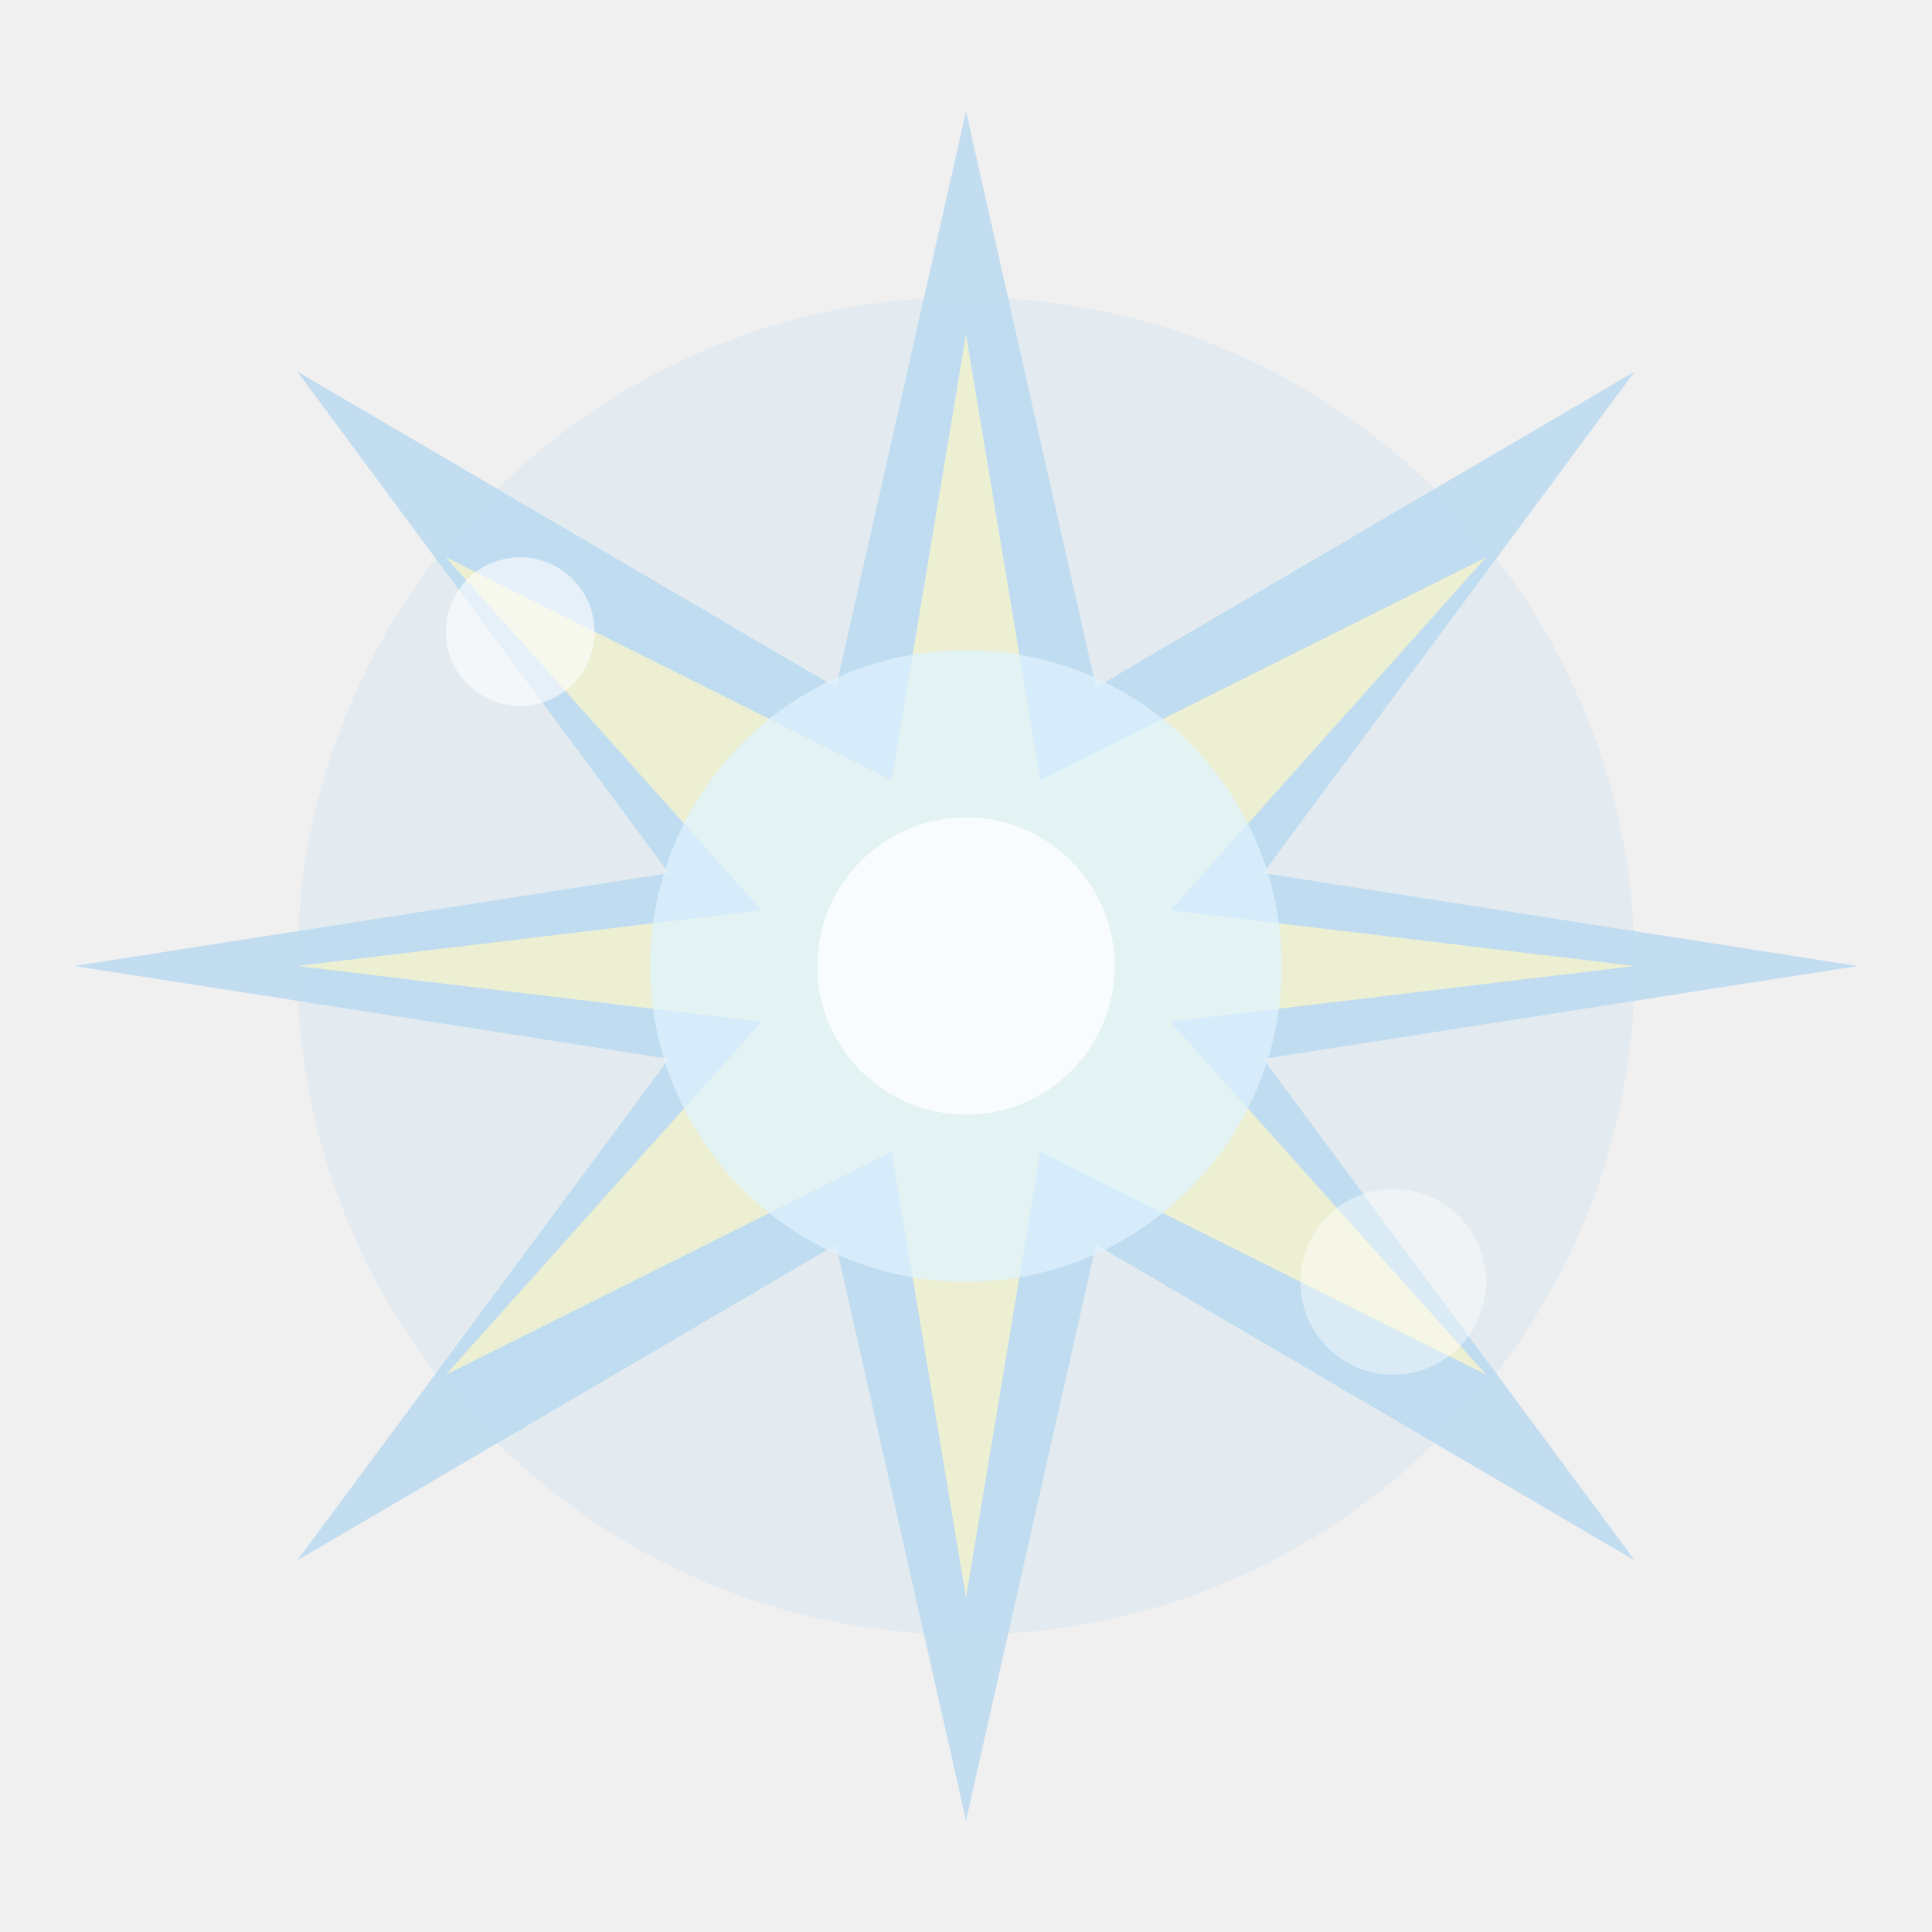
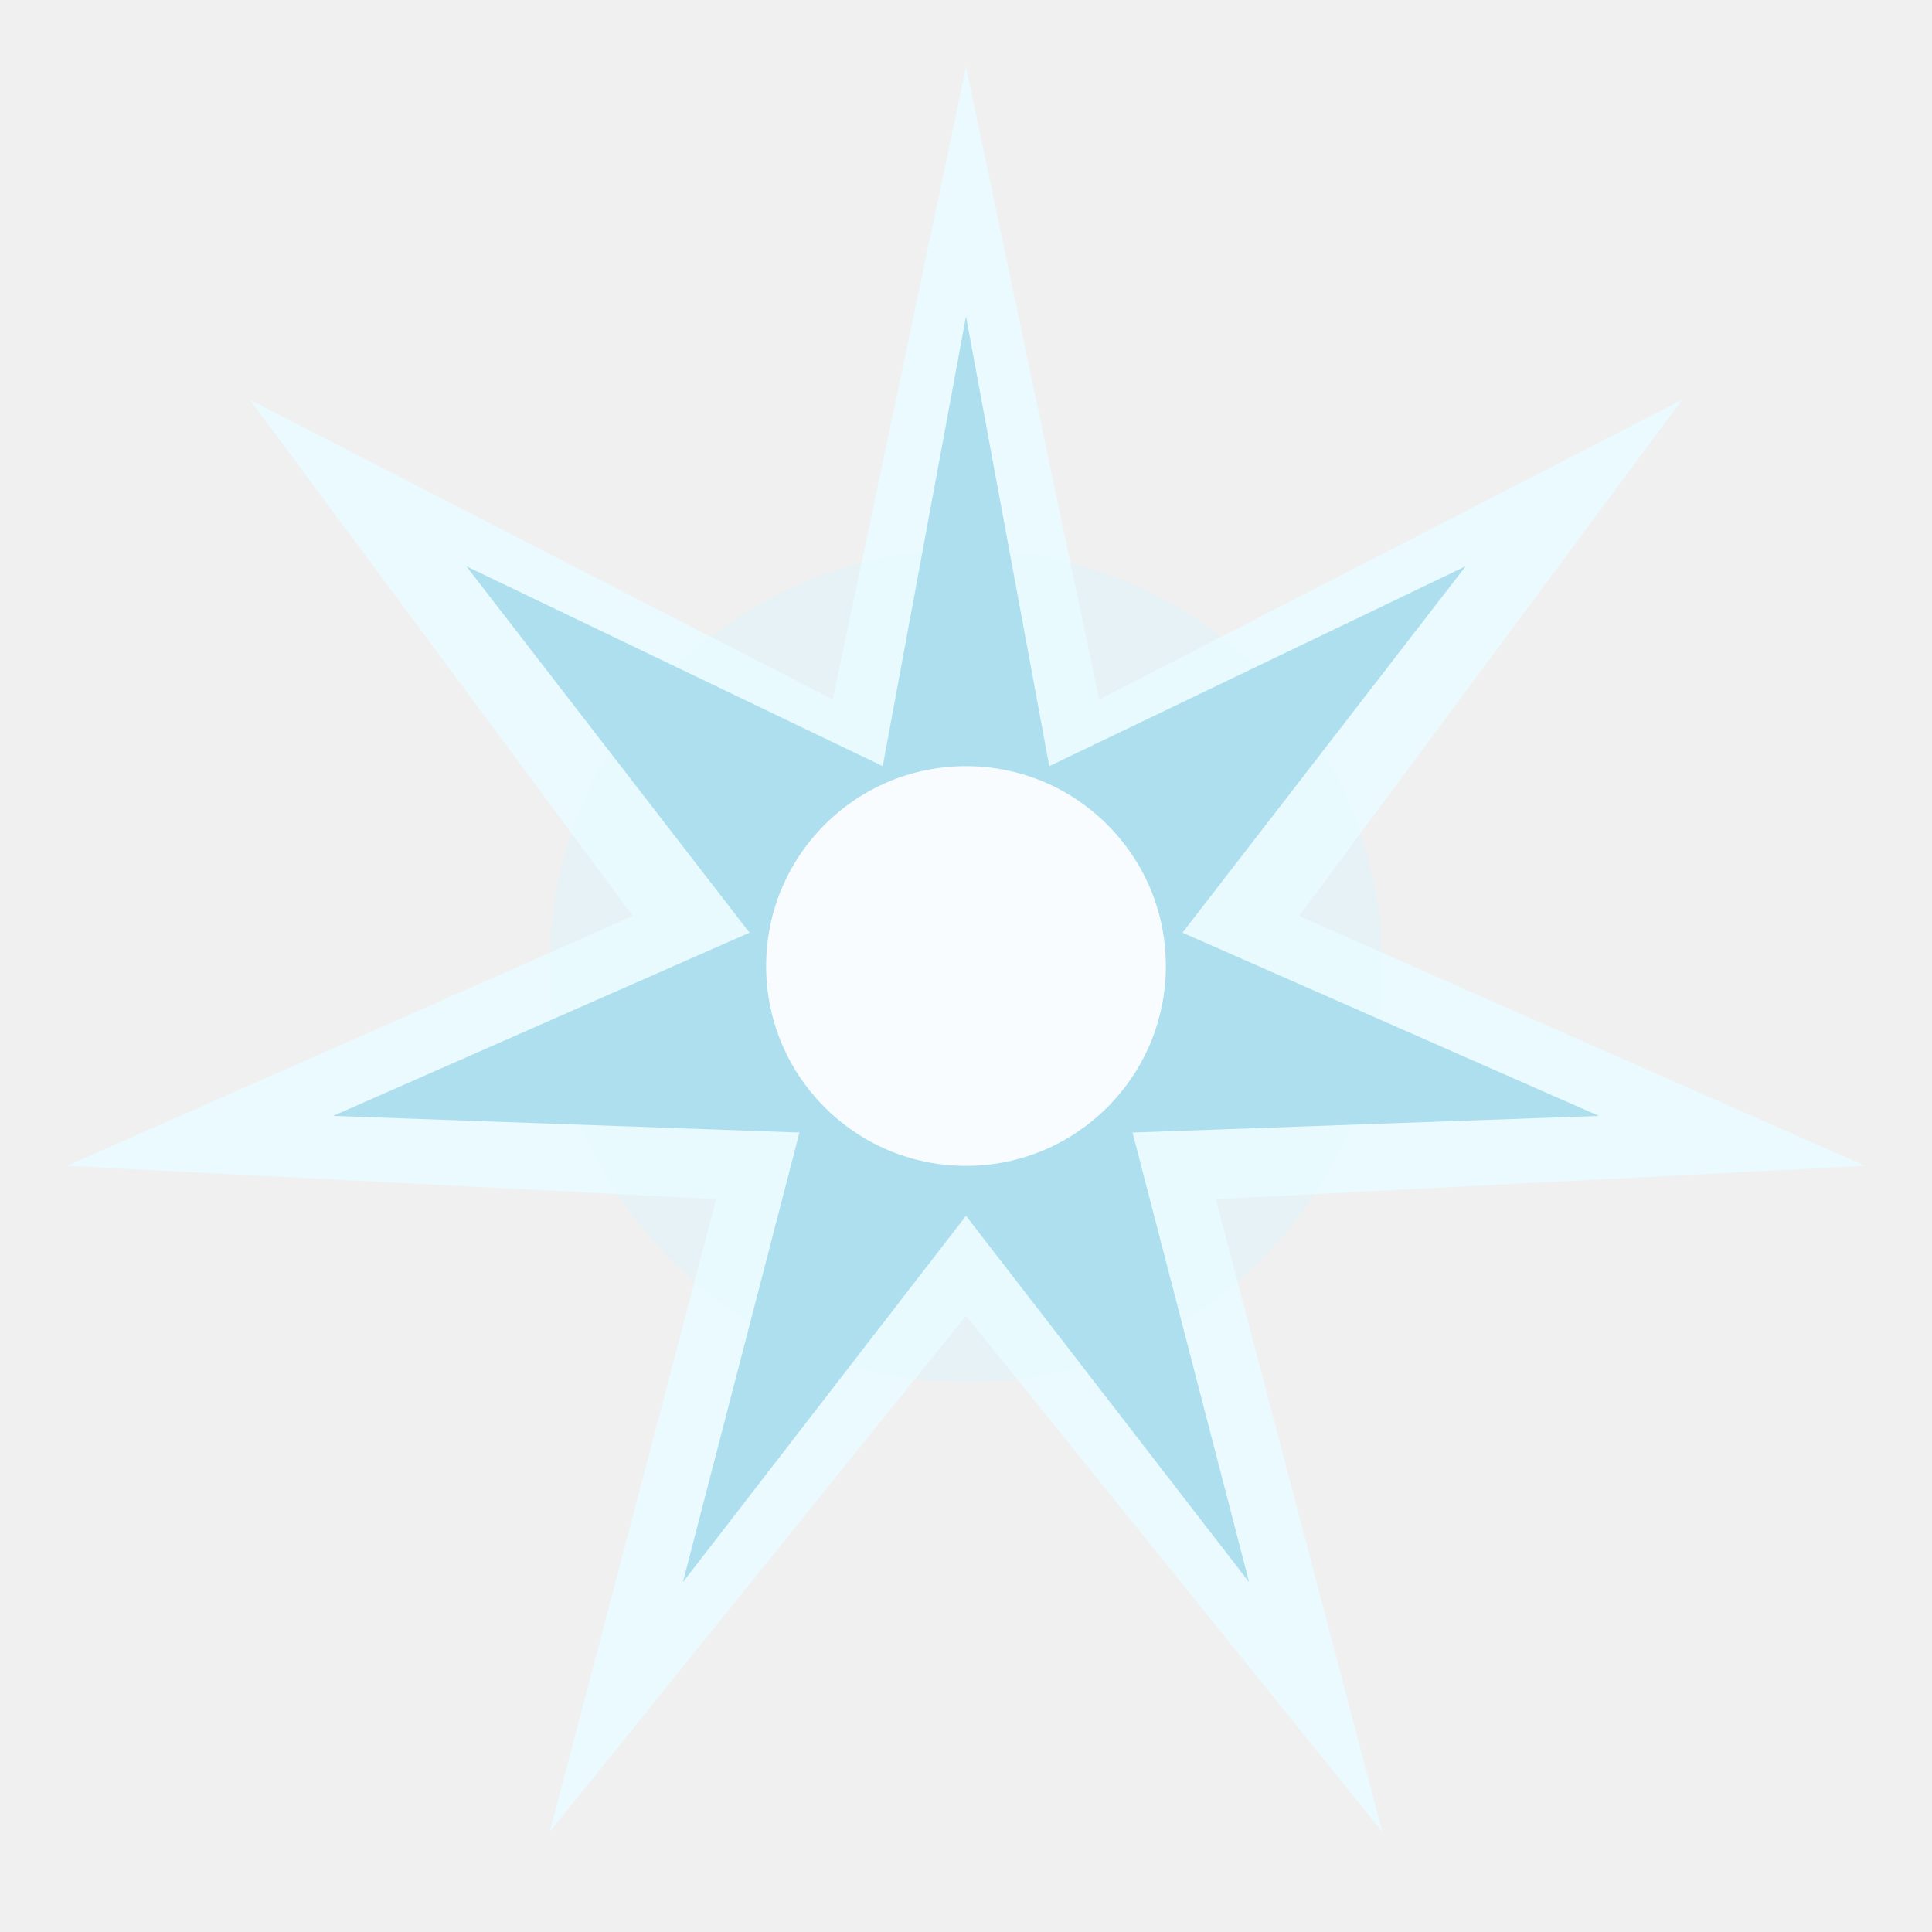
- <svg xmlns="http://www.w3.org/2000/svg" width="104" height="104" viewBox="0 0 104 104">
-   <ellipse cx="52" cy="52" rx="36" ry="36" fill="#b8d9f0" opacity="0.22" />
-   <path d="M52 6L59 37L88 20L68 47L100 52L68 57L88 84L59 67L52 98L45 67L16 84L36 57L4 52L36 47L16 20L45 37Z" fill="#b8d9f0" opacity="0.82" />
-   <path d="M52 18L56 42L80 30L63 49L88 52L63 55L80 74L56 62L52 86L48 62L24 74L41 55L16 52L41 49L24 30L48 42Z" fill="#fff6c8" opacity="0.72" />
-   <circle cx="52" cy="52" r="17" fill="#dff3ff" opacity="0.72" />
-   <circle cx="52" cy="52" r="8" fill="#ffffff" opacity="0.8" />
-   <circle cx="28" cy="34" r="4" fill="#ffffff" opacity="0.58" />
-   <circle cx="75" cy="69" r="5" fill="#ffffff" opacity="0.42" />
+ <svg xmlns="http://www.w3.org/2000/svg" width="116" height="116" viewBox="0 0 116 116">
+   <circle cx="58" cy="58" r="25" fill="#d8f4ff" opacity="0.38" />
+   <path d="M58 4L66 42L101 24L78 55L112 70L73 72L83 110L58 79L33 110L43 72L4 70L38 55L15 24L50 42Z" fill="#e9fbff" opacity="0.9" />
+   <path d="M58 19L63 46L88 34L71 56L96 67L68 68L75 95L58 73L41 95L48 68L20 67L45 56L28 34L53 46Z" fill="#8fd2e6" opacity="0.66" />
+   <circle cx="58" cy="58" r="12" fill="#ffffff" opacity="0.92" />
</svg>
